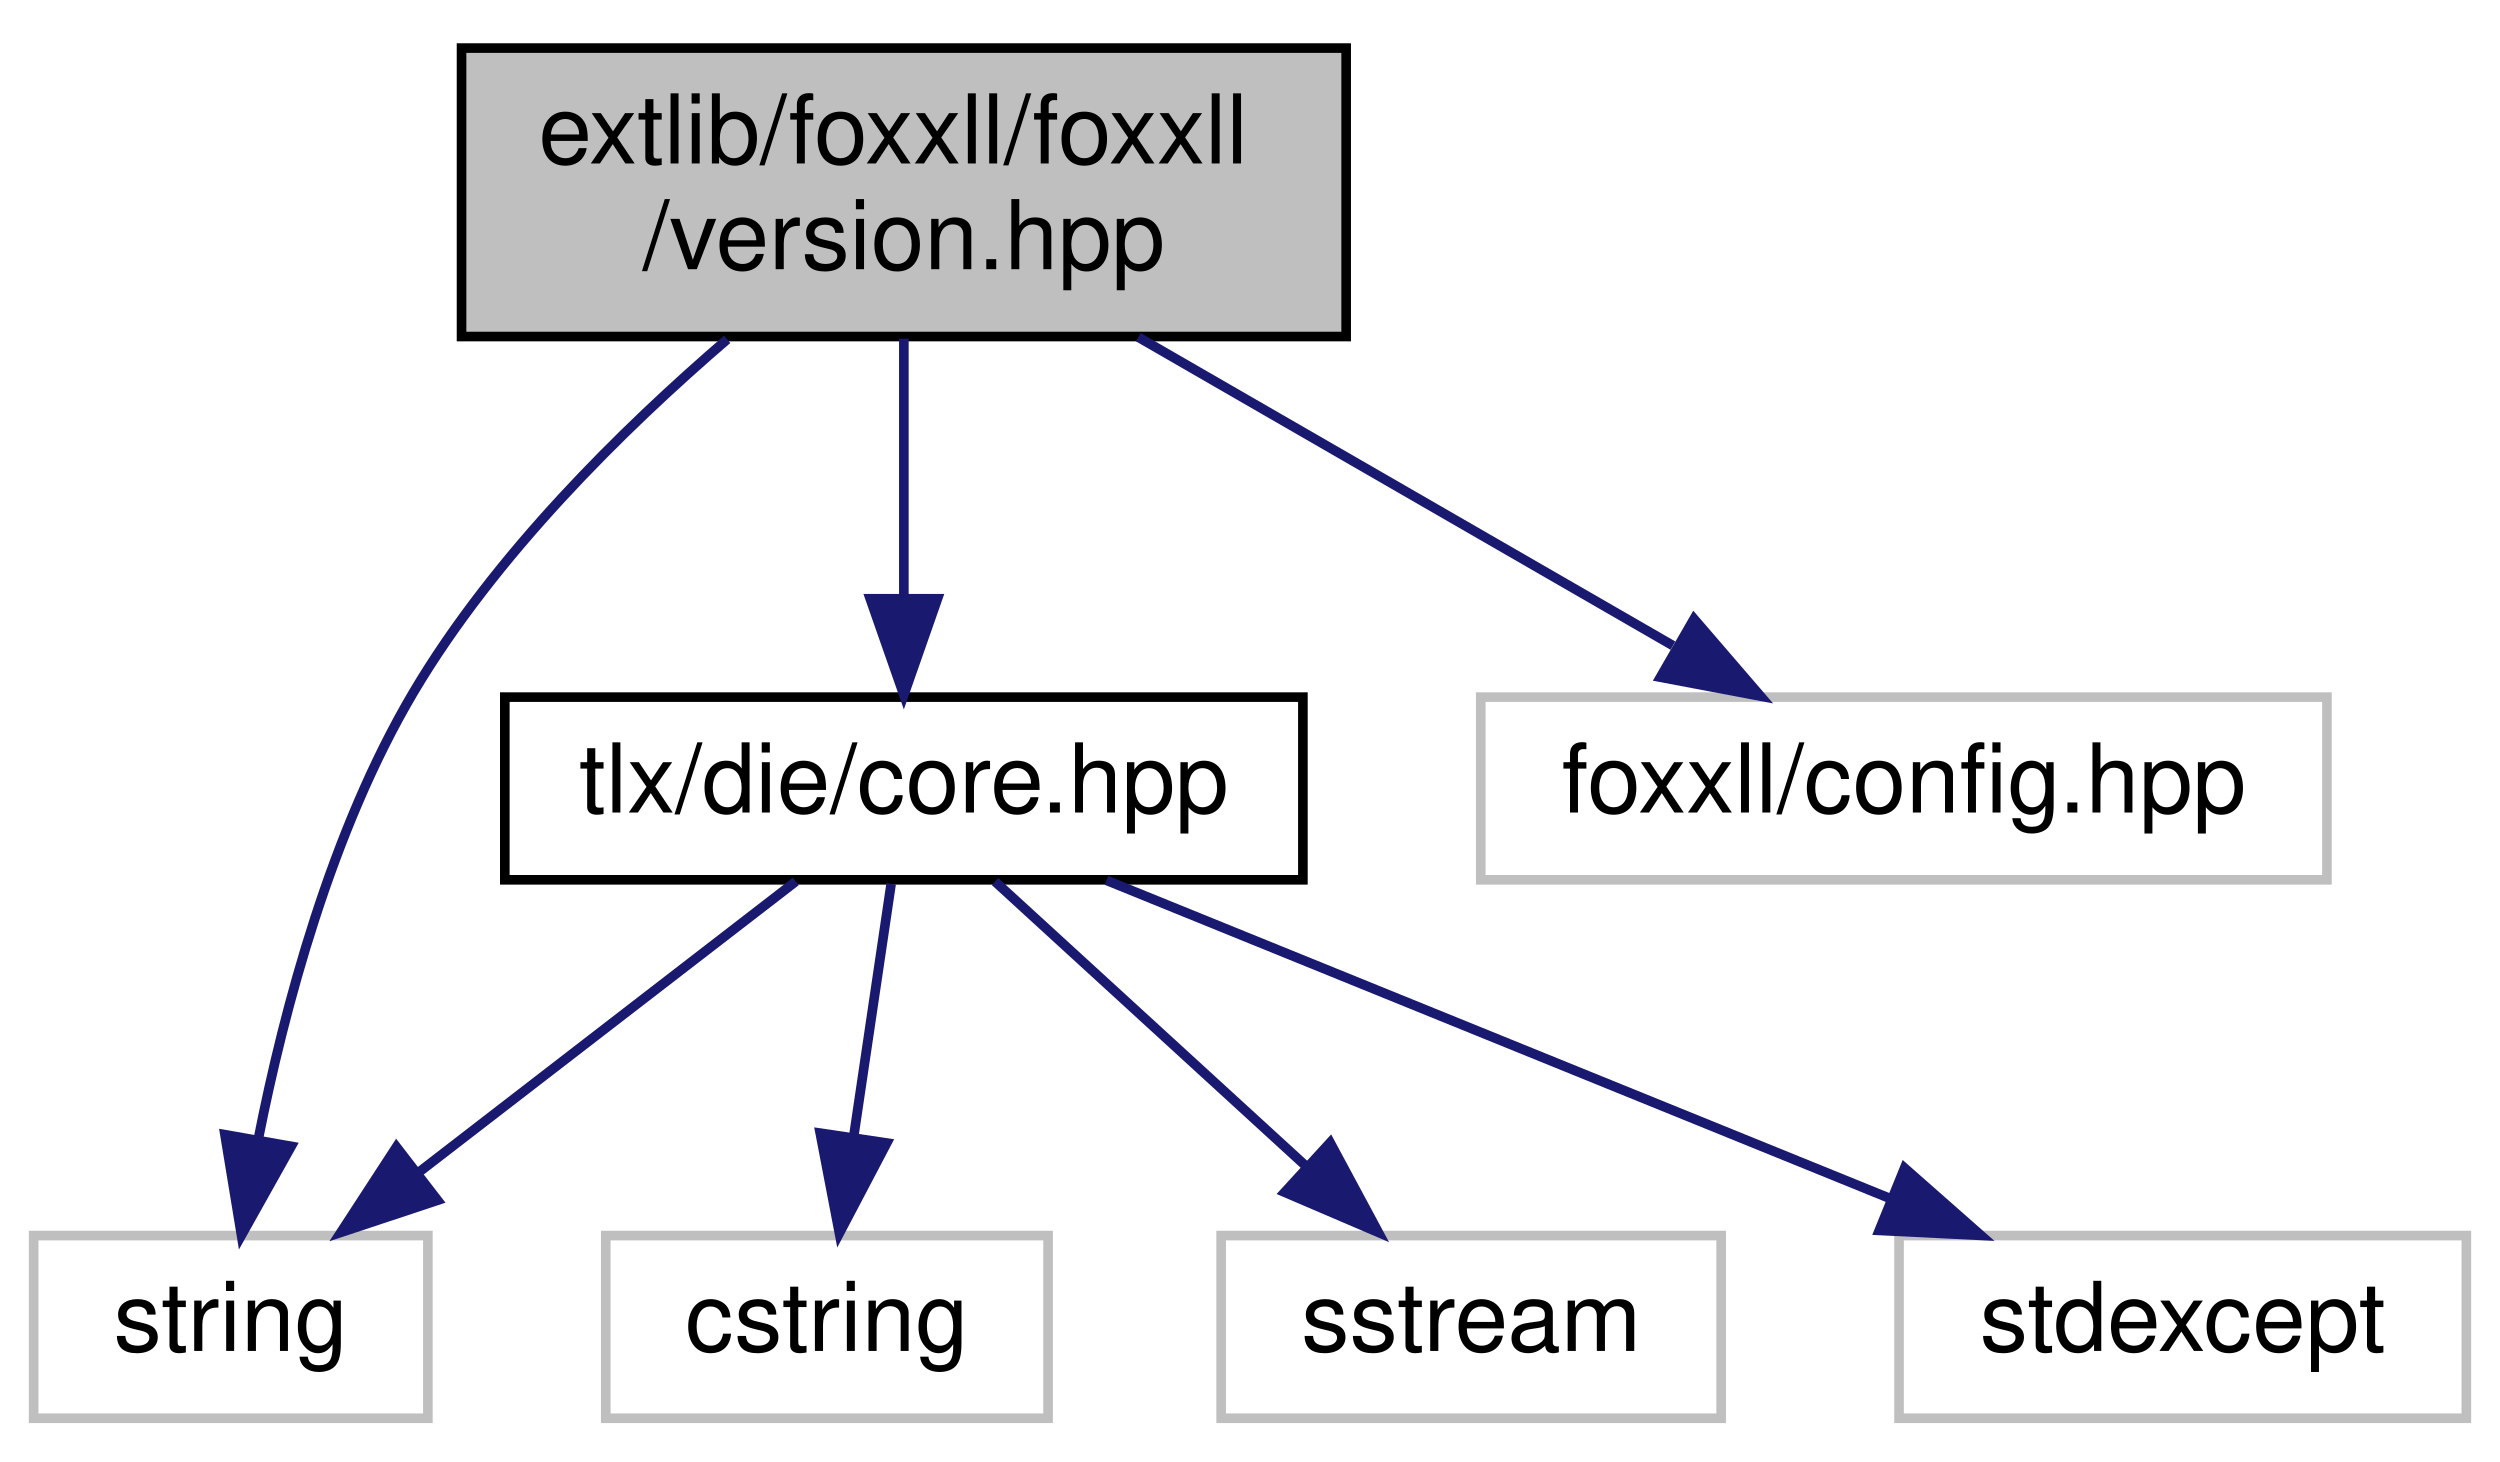
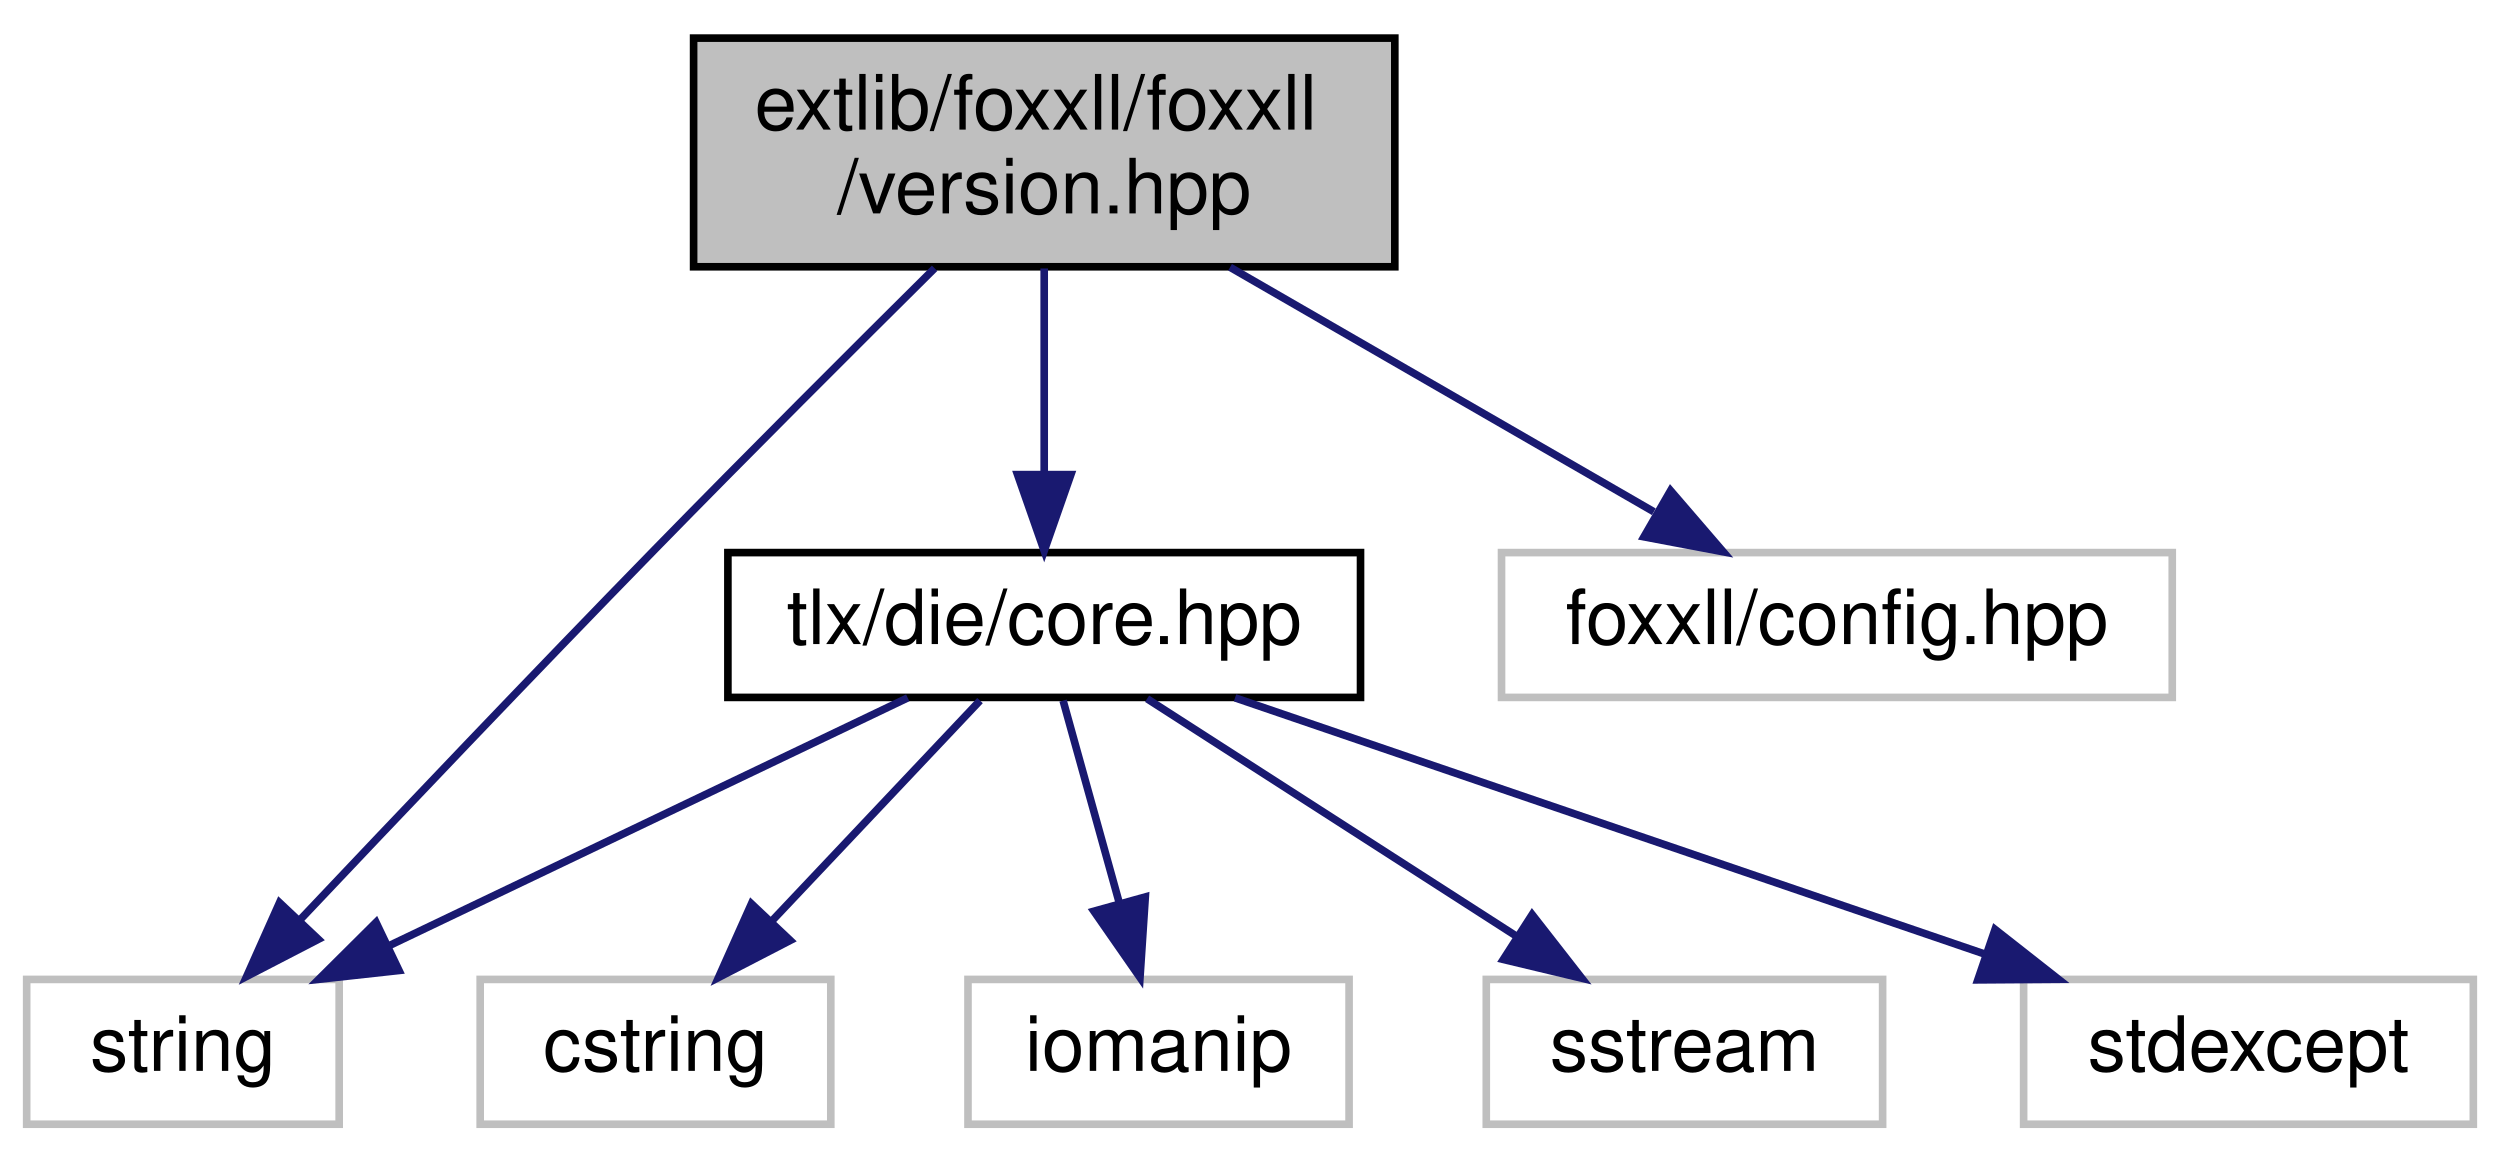
- <svg xmlns="http://www.w3.org/2000/svg" xmlns:xlink="http://www.w3.org/1999/xlink" width="260pt" height="152pt" viewBox="0.00 0.00 260.00 152.00">
+ <svg xmlns="http://www.w3.org/2000/svg" xmlns:xlink="http://www.w3.org/1999/xlink" width="328pt" height="152pt" viewBox="0.00 0.00 328.00 152.00">
  <g id="graph0" class="graph" transform="scale(1 1) rotate(0) translate(4 148)">
    <g id="node1" class="node">
-       <polygon fill="#bfbfbf" stroke="black" points="44,-113 44,-143 136,-143 136,-113 44,-113" />
-       <text text-anchor="start" x="52" y="-131" font-family="Helvetica,sans-Serif" font-size="10.00">extlib/foxxll/foxxll</text>
-       <text text-anchor="middle" x="90" y="-120" font-family="Helvetica,sans-Serif" font-size="10.00">/version.hpp</text>
+       <polygon fill="#bfbfbf" stroke="black" points="87,-113 87,-143 179,-143 179,-113 87,-113" />
+       <text text-anchor="start" x="95" y="-131" font-family="Helvetica,sans-Serif" font-size="10.00">extlib/foxxll/foxxll</text>
+       <text text-anchor="middle" x="133" y="-120" font-family="Helvetica,sans-Serif" font-size="10.00">/version.hpp</text>
    </g>
    <g id="node2" class="node">
      <polygon fill="none" stroke="#bfbfbf" points="-0.5,-0.5 -0.5,-19.5 40.5,-19.5 40.5,-0.5 -0.5,-0.5" />
      <text text-anchor="middle" x="20" y="-7.5" font-family="Helvetica,sans-Serif" font-size="10.00">string</text>
    </g>
    <g id="edge1" class="edge">
-       <path fill="none" stroke="midnightblue" d="M71.625,-112.704C60.721,-103.335 47.425,-90.22 39,-76 30.479,-61.618 25.562,-43.16 22.874,-29.591" />
-       <polygon fill="midnightblue" stroke="midnightblue" points="26.286,-28.784 21.111,-19.539 19.392,-29.994 26.286,-28.784" />
+       <path fill="none" stroke="midnightblue" d="M118.62,-112.8C108.353,-102.618 94.249,-88.541 82,-76 65.938,-59.554 47.817,-40.497 35.334,-27.288" />
+       <polygon fill="midnightblue" stroke="midnightblue" points="37.767,-24.766 28.358,-19.895 32.675,-29.57 37.767,-24.766" />
    </g>
    <g id="node3" class="node">
      <g id="a_node3">
        <a xlink:href="die_2core_8hpp.html" target="_top" xlink:title="tlx/die/core.hpp">
-           <polygon fill="none" stroke="black" points="48.5,-56.5 48.5,-75.5 131.5,-75.5 131.5,-56.5 48.5,-56.5" />
-           <text text-anchor="middle" x="90" y="-63.5" font-family="Helvetica,sans-Serif" font-size="10.00">tlx/die/core.hpp</text>
+           <polygon fill="none" stroke="black" points="91.5,-56.5 91.5,-75.5 174.5,-75.5 174.5,-56.5 91.5,-56.5" />
+           <text text-anchor="middle" x="133" y="-63.5" font-family="Helvetica,sans-Serif" font-size="10.00">tlx/die/core.hpp</text>
        </a>
      </g>
    </g>
    <g id="edge2" class="edge">
-       <path fill="none" stroke="midnightblue" d="M90,-112.781C90,-104.781 90,-94.689 90,-86.017" />
-       <polygon fill="midnightblue" stroke="midnightblue" points="93.5,-85.731 90,-75.731 86.5,-85.731 93.5,-85.731" />
+       <path fill="none" stroke="midnightblue" d="M133,-112.781C133,-104.781 133,-94.689 133,-86.017" />
+       <polygon fill="midnightblue" stroke="midnightblue" points="136.5,-85.731 133,-75.731 129.5,-85.731 136.5,-85.731" />
    </g>
-     <g id="node7" class="node">
-       <polygon fill="none" stroke="#bfbfbf" points="150,-56.5 150,-75.5 238,-75.5 238,-56.5 150,-56.5" />
-       <text text-anchor="middle" x="194" y="-63.5" font-family="Helvetica,sans-Serif" font-size="10.00">foxxll/config.hpp</text>
+     <g id="node8" class="node">
+       <polygon fill="none" stroke="#bfbfbf" points="193,-56.5 193,-75.5 281,-75.5 281,-56.5 193,-56.5" />
+       <text text-anchor="middle" x="237" y="-63.5" font-family="Helvetica,sans-Serif" font-size="10.00">foxxll/config.hpp</text>
+     </g>
+     <g id="edge8" class="edge">
+       <path fill="none" stroke="midnightblue" d="M157.383,-112.933C174.146,-103.262 196.303,-90.479 212.985,-80.855" />
+       <polygon fill="midnightblue" stroke="midnightblue" points="215.18,-83.629 222.093,-75.6 211.682,-77.566 215.18,-83.629" />
    </g>
    <g id="edge7" class="edge">
-       <path fill="none" stroke="midnightblue" d="M114.383,-112.933C131.146,-103.262 153.303,-90.479 169.985,-80.855" />
-       <polygon fill="midnightblue" stroke="midnightblue" points="172.18,-83.629 179.093,-75.6 168.682,-77.566 172.18,-83.629" />
-     </g>
-     <g id="edge6" class="edge">
-       <path fill="none" stroke="midnightblue" d="M78.753,-56.324C68.203,-48.185 52.199,-35.84 39.558,-26.087" />
-       <polygon fill="midnightblue" stroke="midnightblue" points="41.507,-23.171 31.451,-19.834 37.231,-28.713 41.507,-23.171" />
+       <path fill="none" stroke="midnightblue" d="M115.095,-56.444C96.746,-47.675 67.995,-33.935 46.906,-23.858" />
+       <polygon fill="midnightblue" stroke="midnightblue" points="48.353,-20.67 37.821,-19.516 45.335,-26.986 48.353,-20.67" />
    </g>
    <g id="node4" class="node">
      <polygon fill="none" stroke="#bfbfbf" points="59,-0.5 59,-19.5 105,-19.5 105,-0.5 59,-0.5" />
      <text text-anchor="middle" x="82" y="-7.5" font-family="Helvetica,sans-Serif" font-size="10.00">cstring</text>
    </g>
    <g id="edge3" class="edge">
-       <path fill="none" stroke="midnightblue" d="M88.679,-56.083C87.619,-48.927 86.094,-38.635 84.769,-29.691" />
-       <polygon fill="midnightblue" stroke="midnightblue" points="88.224,-29.13 83.296,-19.751 81.3,-30.156 88.224,-29.13" />
+       <path fill="none" stroke="midnightblue" d="M124.578,-56.083C117.152,-48.219 106.148,-36.569 97.188,-27.081" />
+       <polygon fill="midnightblue" stroke="midnightblue" points="99.676,-24.618 90.265,-19.751 94.587,-29.424 99.676,-24.618" />
    </g>
    <g id="node5" class="node">
-       <polygon fill="none" stroke="#bfbfbf" points="123,-0.5 123,-19.5 175,-19.5 175,-0.5 123,-0.5" />
-       <text text-anchor="middle" x="149" y="-7.5" font-family="Helvetica,sans-Serif" font-size="10.00">sstream</text>
+       <polygon fill="none" stroke="#bfbfbf" points="123,-0.5 123,-19.5 173,-19.5 173,-0.5 123,-0.5" />
+       <text text-anchor="middle" x="148" y="-7.5" font-family="Helvetica,sans-Serif" font-size="10.00">iomanip</text>
    </g>
    <g id="edge4" class="edge">
-       <path fill="none" stroke="midnightblue" d="M99.479,-56.324C108.201,-48.341 121.343,-36.313 131.898,-26.653" />
-       <polygon fill="midnightblue" stroke="midnightblue" points="134.334,-29.167 139.348,-19.834 129.608,-24.004 134.334,-29.167" />
+       <path fill="none" stroke="midnightblue" d="M135.477,-56.083C137.486,-48.849 140.386,-38.409 142.89,-29.397" />
+       <polygon fill="midnightblue" stroke="midnightblue" points="146.265,-30.323 145.569,-19.751 139.52,-28.45 146.265,-30.323" />
    </g>
    <g id="node6" class="node">
-       <polygon fill="none" stroke="#bfbfbf" points="193.5,-0.5 193.5,-19.5 252.5,-19.5 252.5,-0.5 193.5,-0.5" />
-       <text text-anchor="middle" x="223" y="-7.5" font-family="Helvetica,sans-Serif" font-size="10.00">stdexcept</text>
+       <polygon fill="none" stroke="#bfbfbf" points="191,-0.5 191,-19.5 243,-19.5 243,-0.5 191,-0.5" />
+       <text text-anchor="middle" x="217" y="-7.5" font-family="Helvetica,sans-Serif" font-size="10.00">sstream</text>
    </g>
    <g id="edge5" class="edge">
-       <path fill="none" stroke="midnightblue" d="M111.074,-56.444C133.06,-47.517 167.734,-33.439 192.664,-23.317" />
-       <polygon fill="midnightblue" stroke="midnightblue" points="194.076,-26.521 202.024,-19.516 191.442,-20.035 194.076,-26.521" />
+       <path fill="none" stroke="midnightblue" d="M146.496,-56.324C159.6,-47.9 179.712,-34.971 195.107,-25.074" />
+       <polygon fill="midnightblue" stroke="midnightblue" points="197.018,-28.006 203.537,-19.654 193.233,-22.118 197.018,-28.006" />
+     </g>
+     <g id="node7" class="node">
+       <polygon fill="none" stroke="#bfbfbf" points="261.5,-0.5 261.5,-19.5 320.5,-19.5 320.5,-0.5 261.5,-0.5" />
+       <text text-anchor="middle" x="291" y="-7.5" font-family="Helvetica,sans-Serif" font-size="10.00">stdexcept</text>
+     </g>
+     <g id="edge6" class="edge">
+       <path fill="none" stroke="midnightblue" d="M158.036,-56.444C184.616,-47.359 226.809,-32.939 256.523,-22.783" />
+       <polygon fill="midnightblue" stroke="midnightblue" points="257.751,-26.062 266.082,-19.516 255.487,-19.439 257.751,-26.062" />
    </g>
  </g>
</svg>
